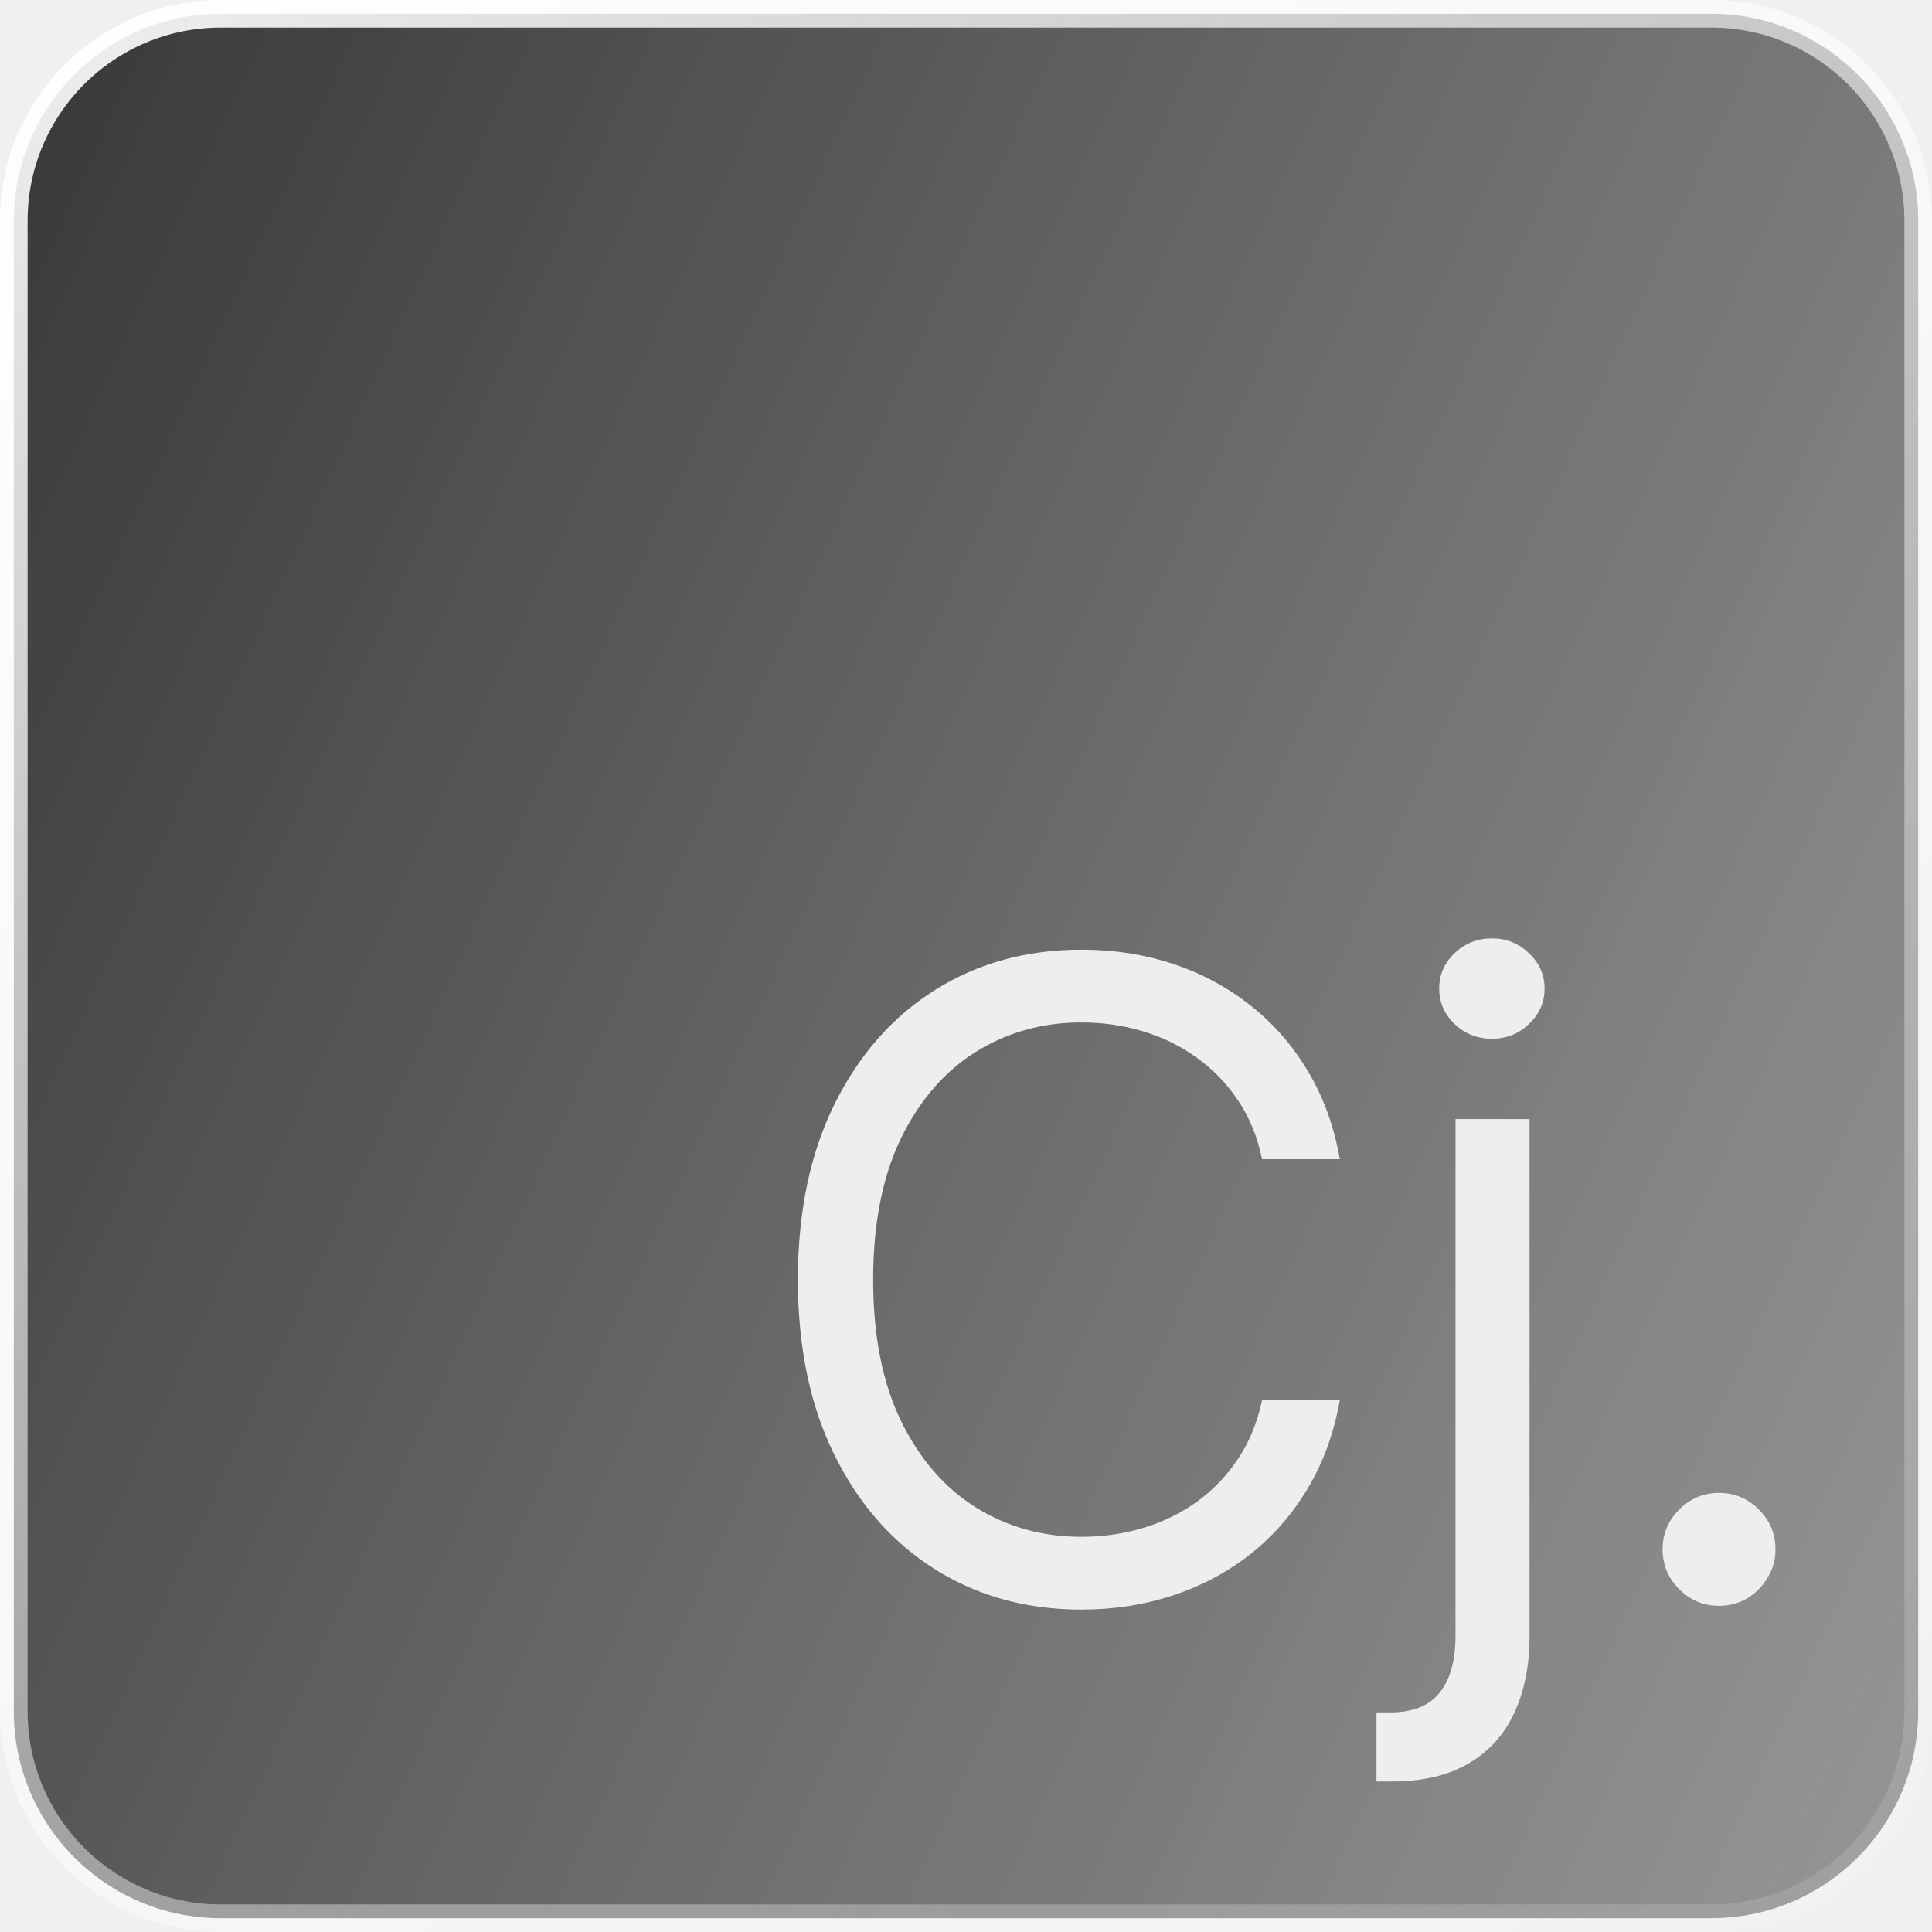
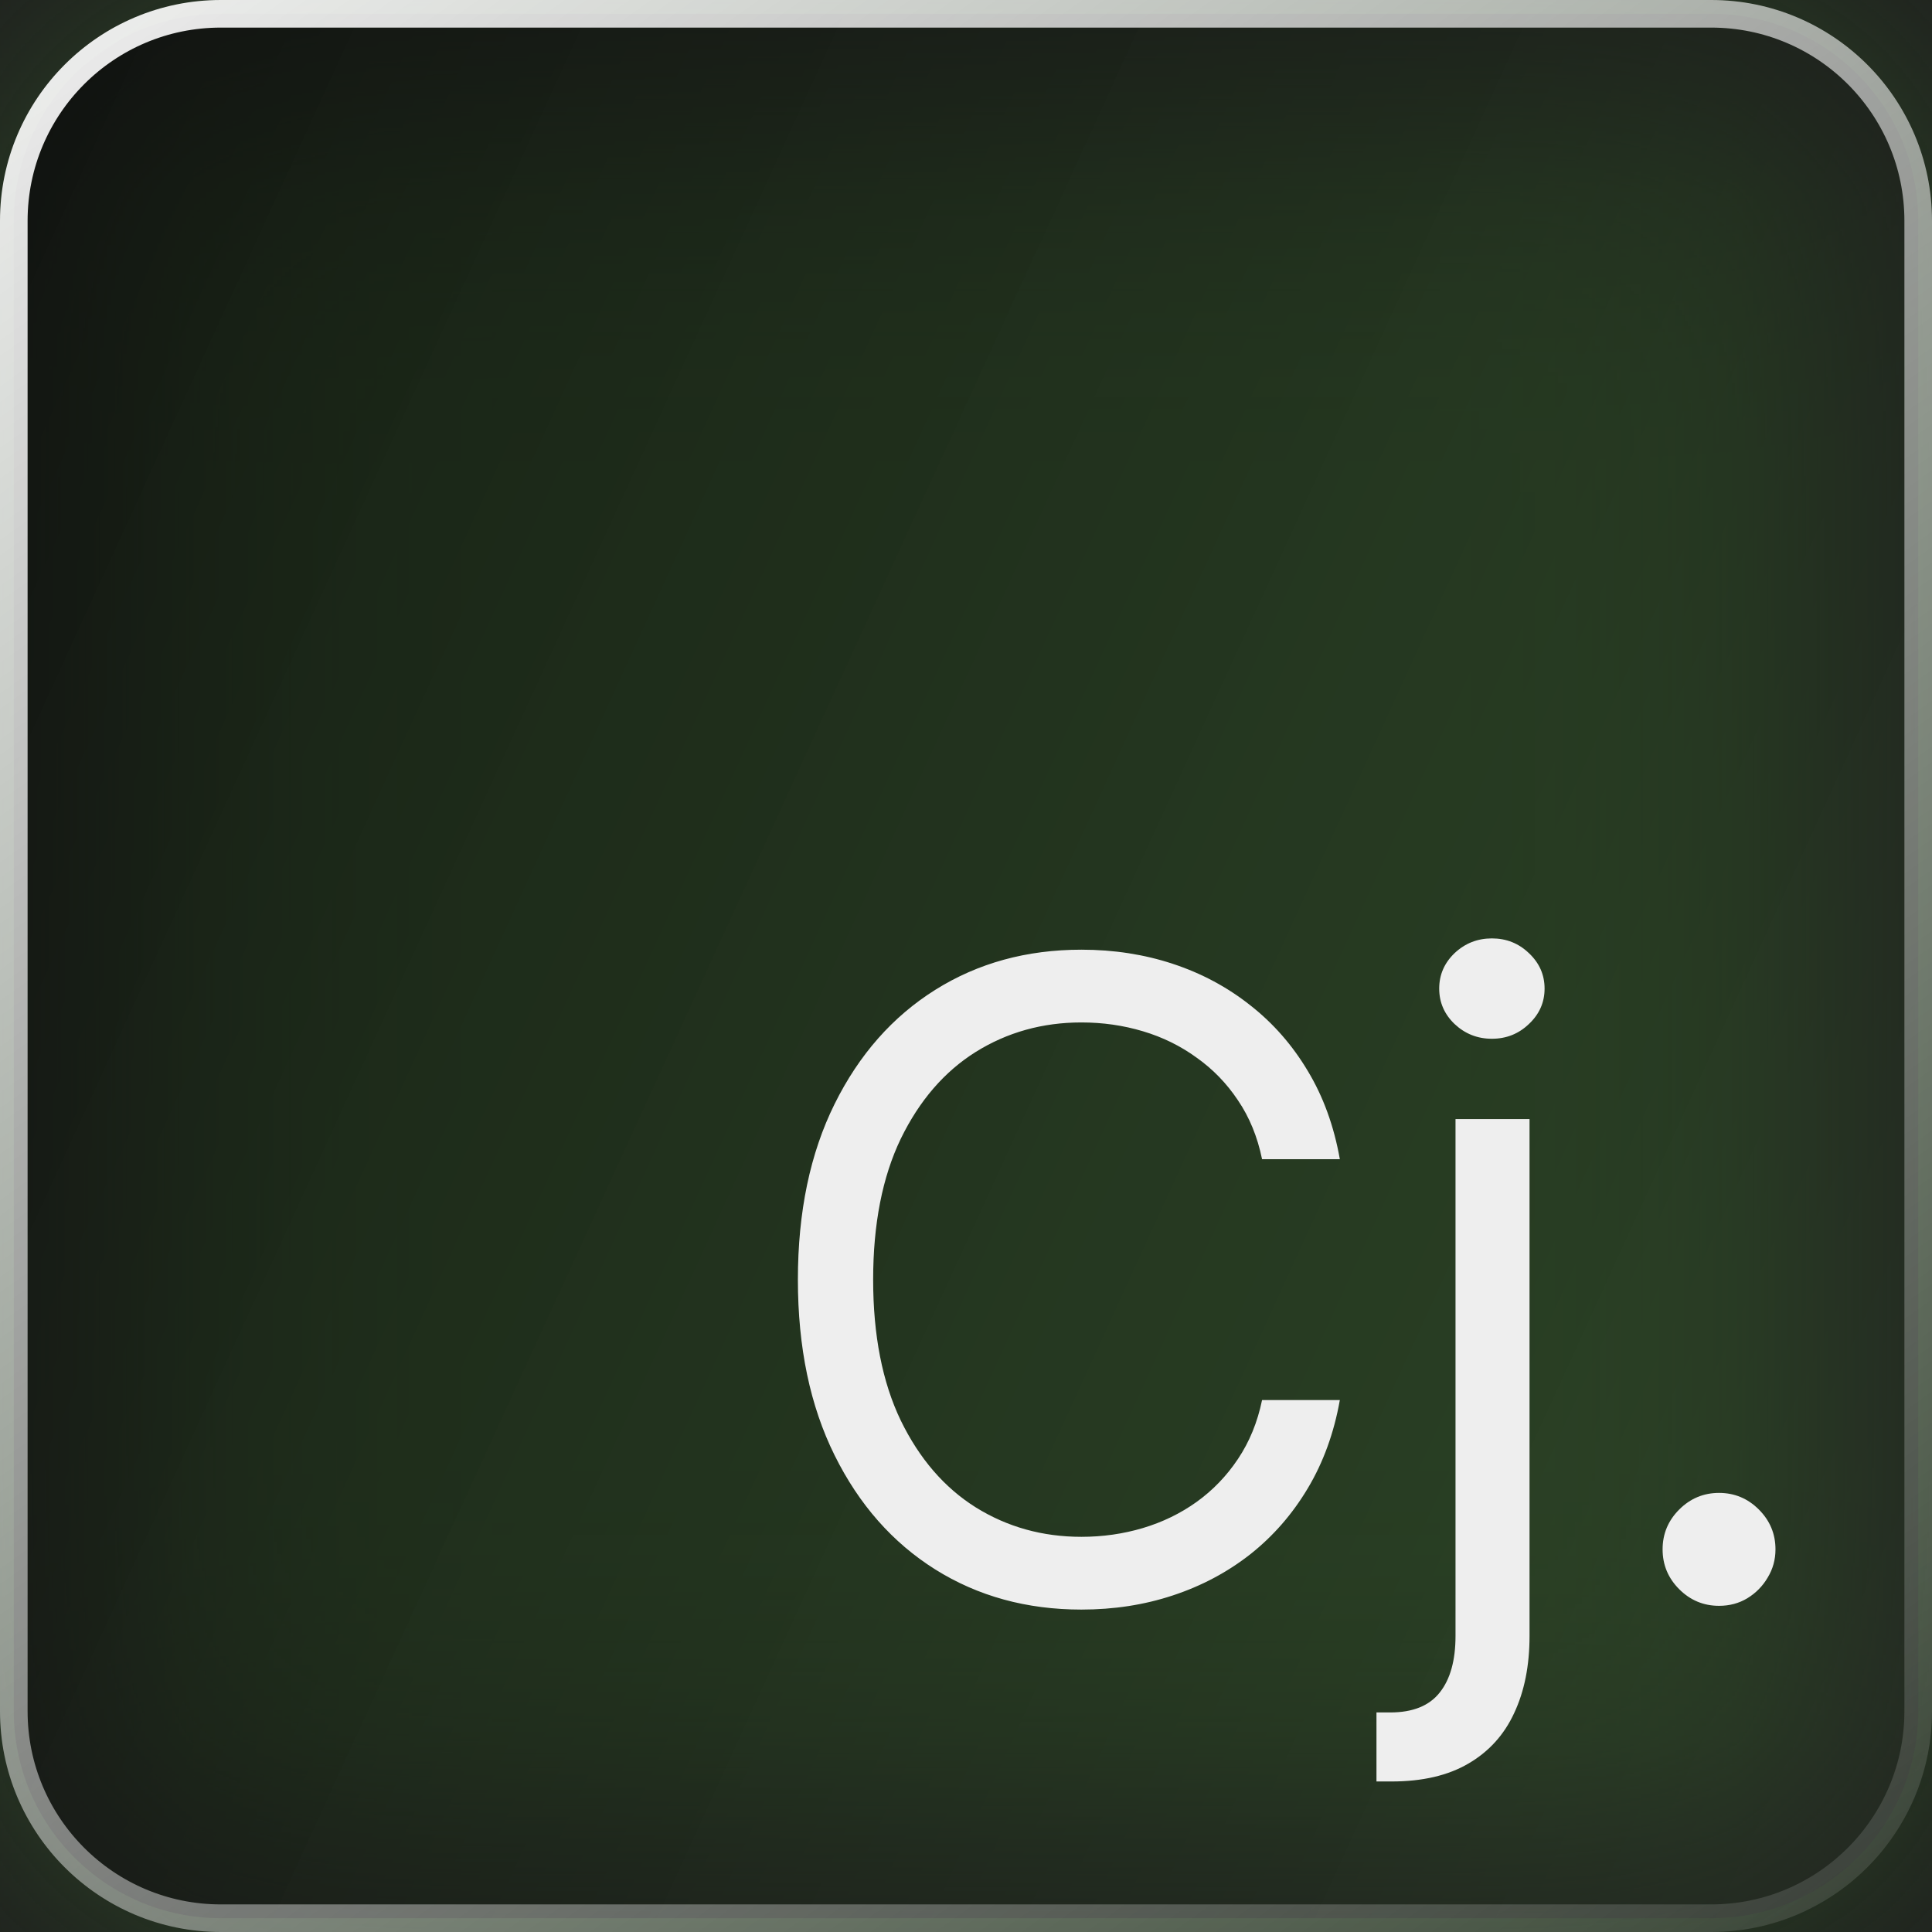
<svg xmlns="http://www.w3.org/2000/svg" width="70" height="70" viewBox="0 0 70 70" fill="none">
-   <rect x="0.5" y="0.5" width="69" height="69" rx="7.5" fill="url(#paint0_linear_118_2)" stroke="url(#paint1_linear_118_2)" />
-   <path d="M48.545 42H45.727C45.561 41.189 45.269 40.477 44.852 39.864C44.443 39.25 43.943 38.735 43.352 38.318C42.769 37.894 42.121 37.576 41.409 37.364C40.697 37.151 39.955 37.045 39.182 37.045C37.773 37.045 36.496 37.401 35.352 38.114C34.216 38.826 33.311 39.875 32.636 41.261C31.97 42.648 31.636 44.349 31.636 46.364C31.636 48.379 31.97 50.08 32.636 51.466C33.311 52.852 34.216 53.901 35.352 54.614C36.496 55.326 37.773 55.682 39.182 55.682C39.955 55.682 40.697 55.576 41.409 55.364C42.121 55.151 42.769 54.837 43.352 54.42C43.943 53.996 44.443 53.477 44.852 52.864C45.269 52.242 45.561 51.53 45.727 50.727H48.545C48.333 51.917 47.947 52.981 47.386 53.92C46.826 54.86 46.129 55.659 45.295 56.318C44.462 56.97 43.526 57.466 42.489 57.807C41.458 58.148 40.356 58.318 39.182 58.318C37.197 58.318 35.432 57.833 33.886 56.864C32.341 55.894 31.125 54.515 30.239 52.727C29.352 50.939 28.909 48.818 28.909 46.364C28.909 43.909 29.352 41.788 30.239 40C31.125 38.212 32.341 36.833 33.886 35.864C35.432 34.894 37.197 34.409 39.182 34.409C40.356 34.409 41.458 34.58 42.489 34.92C43.526 35.261 44.462 35.761 45.295 36.42C46.129 37.072 46.826 37.867 47.386 38.807C47.947 39.739 48.333 40.803 48.545 42ZM52.736 40.545H55.418V59.273C55.418 60.349 55.232 61.28 54.861 62.068C54.497 62.856 53.944 63.466 53.202 63.898C52.467 64.329 51.539 64.546 50.418 64.546C50.327 64.546 50.236 64.546 50.145 64.546C50.054 64.546 49.963 64.546 49.872 64.546V62.045C49.963 62.045 50.046 62.045 50.122 62.045C50.198 62.045 50.281 62.045 50.372 62.045C51.19 62.045 51.789 61.803 52.168 61.318C52.546 60.841 52.736 60.159 52.736 59.273V40.545ZM54.054 37.636C53.531 37.636 53.081 37.458 52.702 37.102C52.331 36.746 52.145 36.318 52.145 35.818C52.145 35.318 52.331 34.89 52.702 34.534C53.081 34.178 53.531 34 54.054 34C54.577 34 55.024 34.178 55.395 34.534C55.774 34.89 55.963 35.318 55.963 35.818C55.963 36.318 55.774 36.746 55.395 37.102C55.024 37.458 54.577 37.636 54.054 37.636ZM62.284 58.182C61.724 58.182 61.242 57.981 60.841 57.58C60.439 57.178 60.239 56.697 60.239 56.136C60.239 55.576 60.439 55.095 60.841 54.693C61.242 54.292 61.724 54.091 62.284 54.091C62.845 54.091 63.326 54.292 63.727 54.693C64.129 55.095 64.329 55.576 64.329 56.136C64.329 56.508 64.235 56.849 64.046 57.159C63.864 57.47 63.617 57.72 63.307 57.909C63.004 58.091 62.663 58.182 62.284 58.182Z" fill="#EEEEEE" />
+   <rect width="70" height="70" fill="#1E1E1E" />
+   <rect width="2108" height="4595" transform="translate(-529 -278)" fill="white" />
+   <g clip-path="url(#clip0_0_1)">
+     <rect x="-101" y="-34" width="1372" height="3874" rx="20" fill="#1E1E1E" />
+     <g filter="url(#filter0_f_0_1)">
+       <ellipse cx="55.5" cy="36" rx="90.5" ry="43" fill="#37682B" />
+     </g>
+     <rect x="0.5" y="0.5" width="69" height="69" rx="7.5" fill="url(#paint0_linear_0_1)" stroke="url(#paint1_linear_0_1)" />
+     <path d="M48.545 42H45.727C45.561 41.189 45.269 40.477 44.852 39.864C44.443 39.25 43.943 38.735 43.352 38.318C42.769 37.894 42.121 37.576 41.409 37.364C40.697 37.151 39.955 37.045 39.182 37.045C37.773 37.045 36.496 37.401 35.352 38.114C34.216 38.826 33.311 39.875 32.636 41.261C31.97 42.648 31.636 44.349 31.636 46.364C31.636 48.379 31.97 50.08 32.636 51.466C33.311 52.852 34.216 53.901 35.352 54.614C36.496 55.326 37.773 55.682 39.182 55.682C39.955 55.682 40.697 55.576 41.409 55.364C42.121 55.151 42.769 54.837 43.352 54.42C43.943 53.996 44.443 53.477 44.852 52.864C45.269 52.242 45.561 51.53 45.727 50.727H48.545C48.333 51.917 47.947 52.981 47.386 53.92C46.826 54.86 46.129 55.659 45.295 56.318C44.462 56.97 43.526 57.466 42.489 57.807C41.458 58.148 40.356 58.318 39.182 58.318C37.197 58.318 35.432 57.833 33.886 56.864C32.341 55.894 31.125 54.515 30.239 52.727C29.352 50.939 28.909 48.818 28.909 46.364C28.909 43.909 29.352 41.788 30.239 40C31.125 38.212 32.341 36.833 33.886 35.864C35.432 34.894 37.197 34.409 39.182 34.409C40.356 34.409 41.458 34.58 42.489 34.92C43.526 35.261 44.462 35.761 45.295 36.42C46.129 37.072 46.826 37.867 47.386 38.807C47.947 39.739 48.333 40.803 48.545 42ZM52.736 40.545H55.418V59.273C55.418 60.349 55.232 61.28 54.861 62.068C54.497 62.856 53.944 63.466 53.202 63.898C52.467 64.329 51.539 64.546 50.418 64.546C50.327 64.546 50.236 64.546 50.145 64.546C50.054 64.546 49.963 64.546 49.872 64.546V62.045C49.963 62.045 50.046 62.045 50.122 62.045C50.198 62.045 50.281 62.045 50.372 62.045C51.19 62.045 51.789 61.803 52.168 61.318C52.546 60.841 52.736 60.159 52.736 59.273V40.545ZM54.054 37.636C53.531 37.636 53.081 37.458 52.702 37.102C52.331 36.746 52.145 36.318 52.145 35.818C52.145 35.318 52.331 34.89 52.702 34.534C53.081 34.178 53.531 34 54.054 34C54.577 34 55.024 34.178 55.395 34.534C55.774 34.89 55.963 35.318 55.963 35.818C55.963 36.318 55.774 36.746 55.395 37.102C55.024 37.458 54.577 37.636 54.054 37.636ZM62.284 58.182C61.724 58.182 61.242 57.981 60.841 57.58C60.439 57.178 60.239 56.697 60.239 56.136C60.239 55.576 60.439 55.095 60.841 54.693C61.242 54.292 61.724 54.091 62.284 54.091C62.845 54.091 63.326 54.292 63.727 54.693C64.129 55.095 64.329 55.576 64.329 56.136C64.329 56.508 64.235 56.849 64.046 57.159C63.864 57.47 63.617 57.72 63.307 57.909C63.004 58.091 62.663 58.182 62.284 58.182Z" fill="#EEEEEE" />
+   </g>
  <defs>
-     <linearGradient id="paint0_linear_118_2" x1="-58.5" y1="16.5" x2="120.5" y2="98.5" gradientUnits="userSpaceOnUse">
+     <filter id="filter0_f_0_1" x="-135" y="-107" width="381" height="286" filterUnits="userSpaceOnUse" color-interpolation-filters="sRGB">
+       <feFlood flood-opacity="0" result="BackgroundImageFix" />
+       <feBlend mode="normal" in="SourceGraphic" in2="BackgroundImageFix" result="shape" />
+       <feGaussianBlur stdDeviation="50" result="effect1_foregroundBlur_0_1" />
+     </filter>
+     <linearGradient id="paint0_linear_0_1" x1="-58.5" y1="16.5" x2="120.5" y2="98.5" gradientUnits="userSpaceOnUse">
      <stop />
-       <stop offset="0.803" stop-color="#282828" stop-opacity="0.359" />
+       <stop offset="0.803" stop-color="#282828" stop-opacity="0.4" />
      <stop offset="1" stop-color="#1C1C1C" stop-opacity="0" />
    </linearGradient>
-     <linearGradient id="paint1_linear_118_2" x1="6.203" y1="-13.5" x2="73.214" y2="80.669" gradientUnits="userSpaceOnUse">
+     <linearGradient id="paint1_linear_0_1" x1="6.203" y1="-13.5" x2="73.214" y2="80.669" gradientUnits="userSpaceOnUse">
      <stop stop-color="white" />
      <stop offset="1" stop-color="white" stop-opacity="0" />
    </linearGradient>
+     <clipPath id="clip0_0_1">
+       <rect x="-101" y="-34" width="1372" height="3874" rx="20" fill="white" />
+     </clipPath>
  </defs>
</svg>
